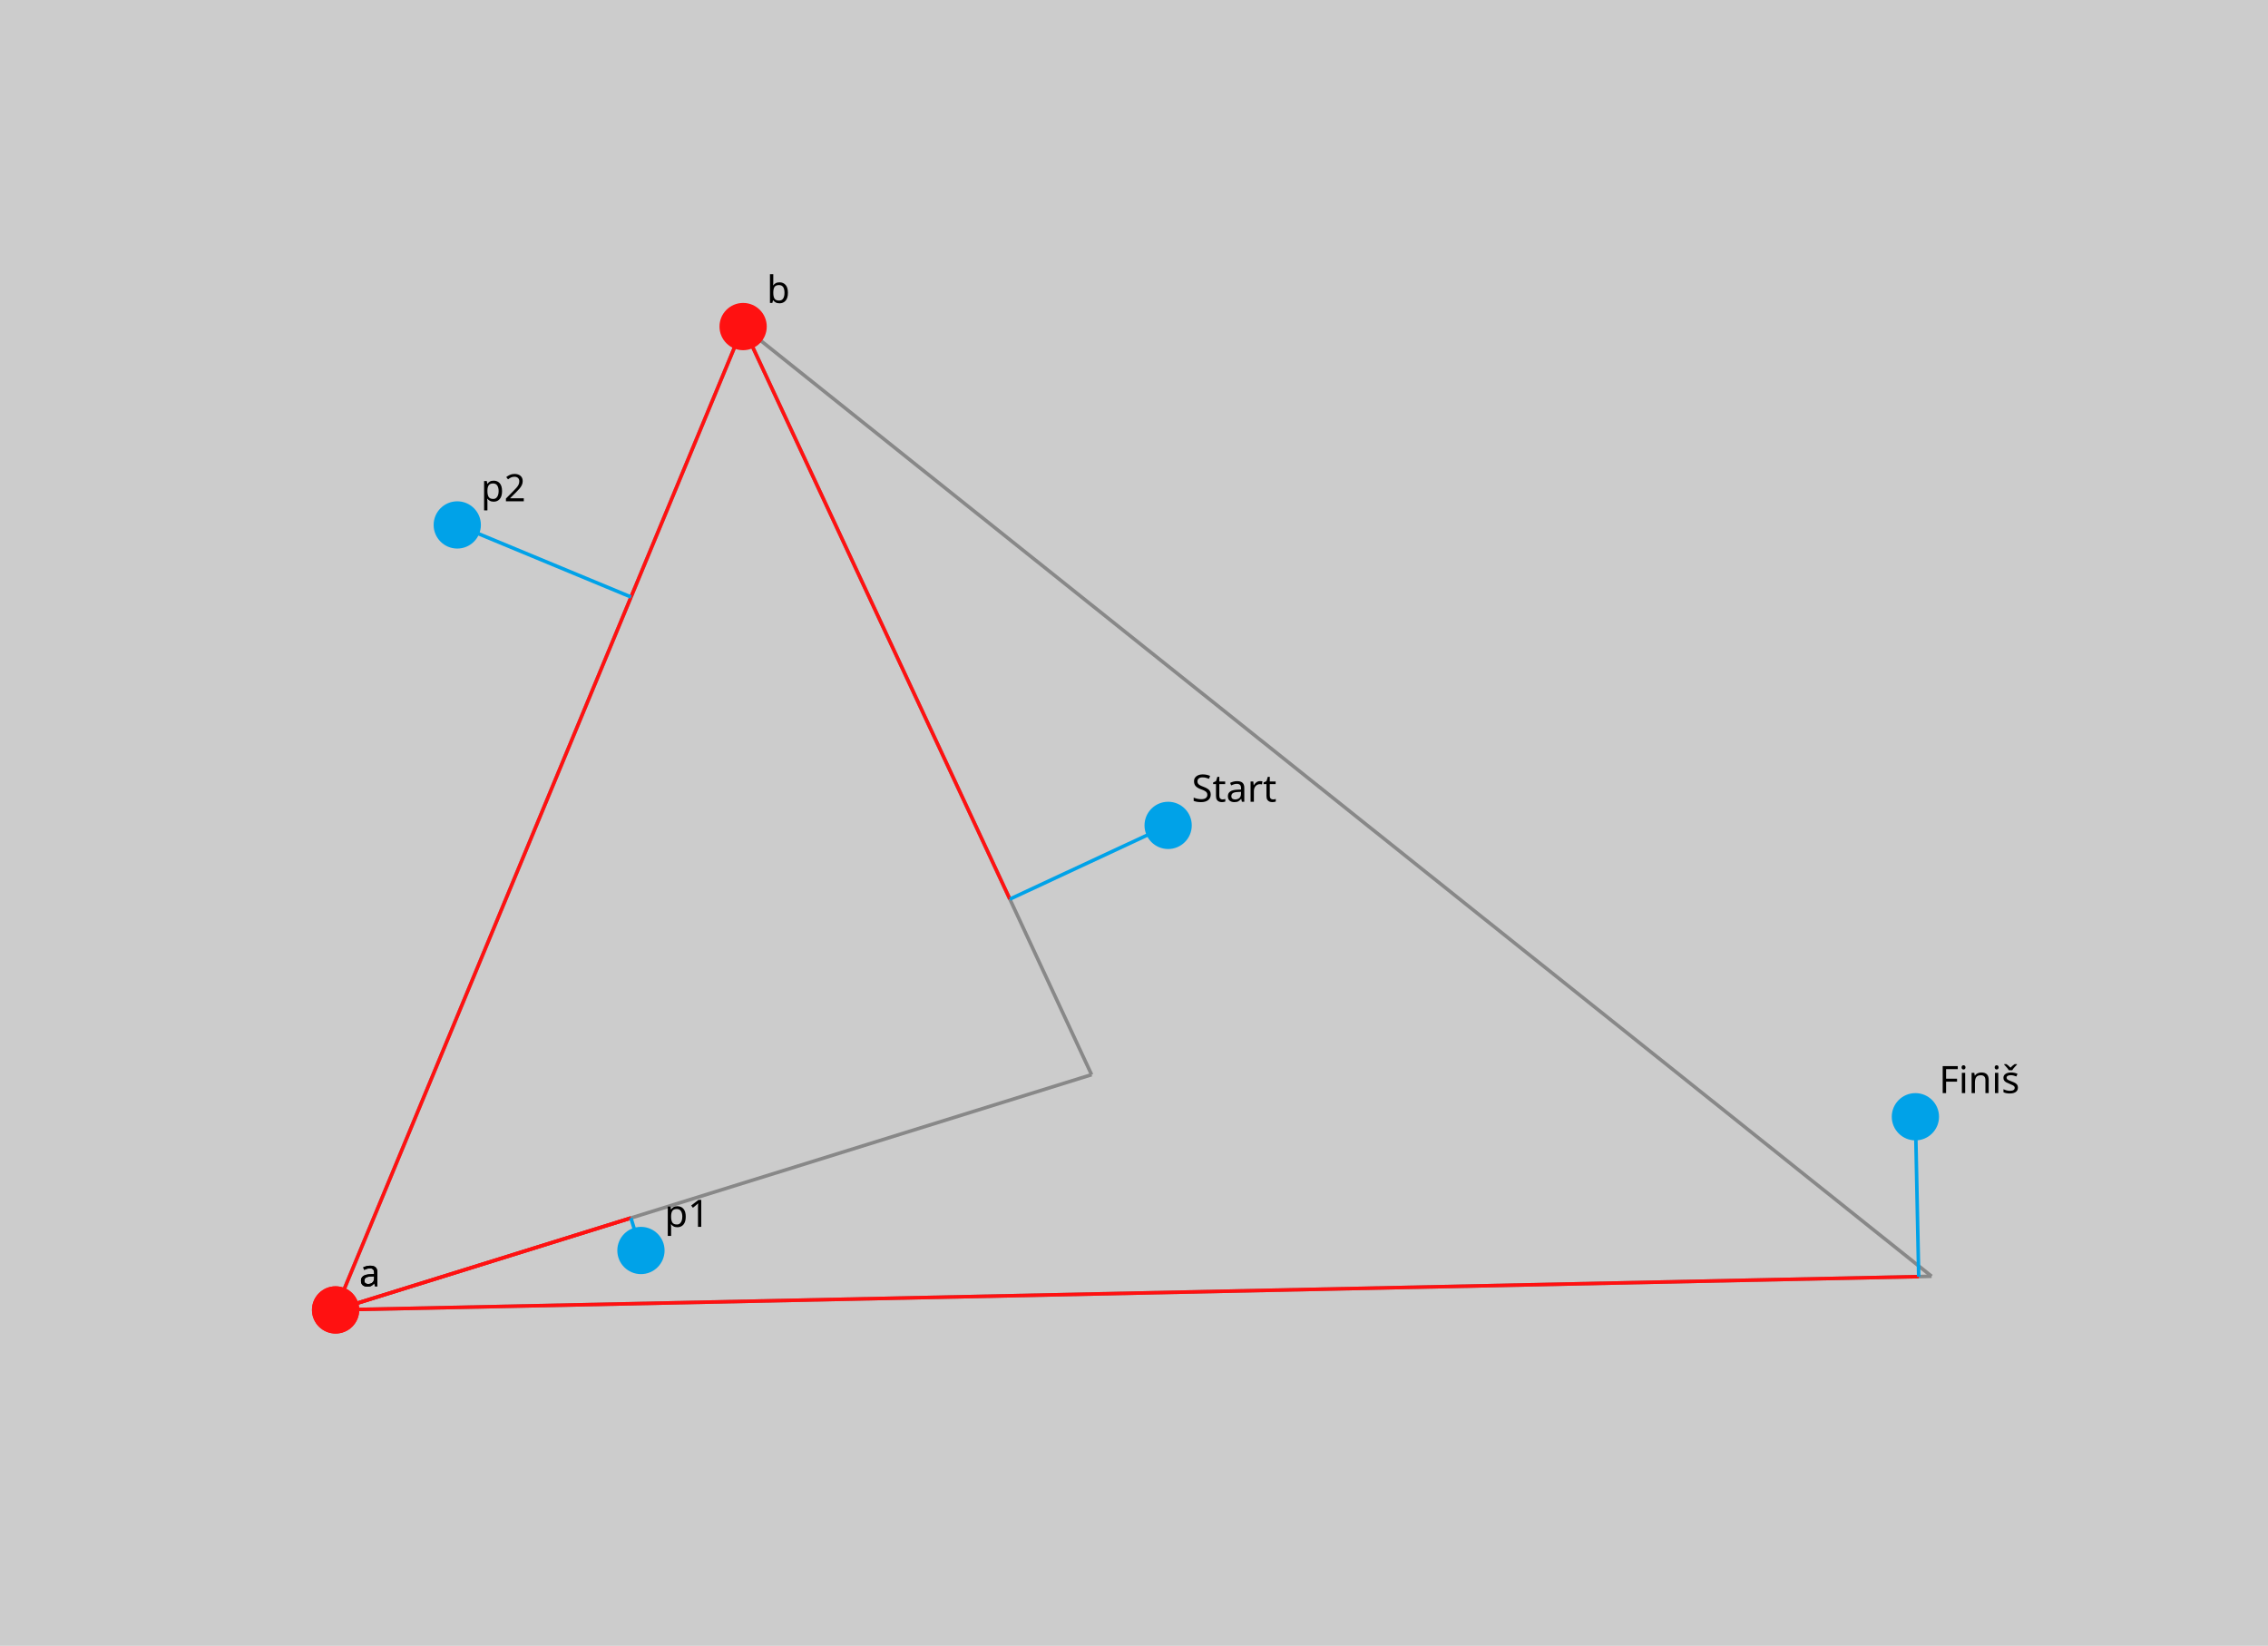
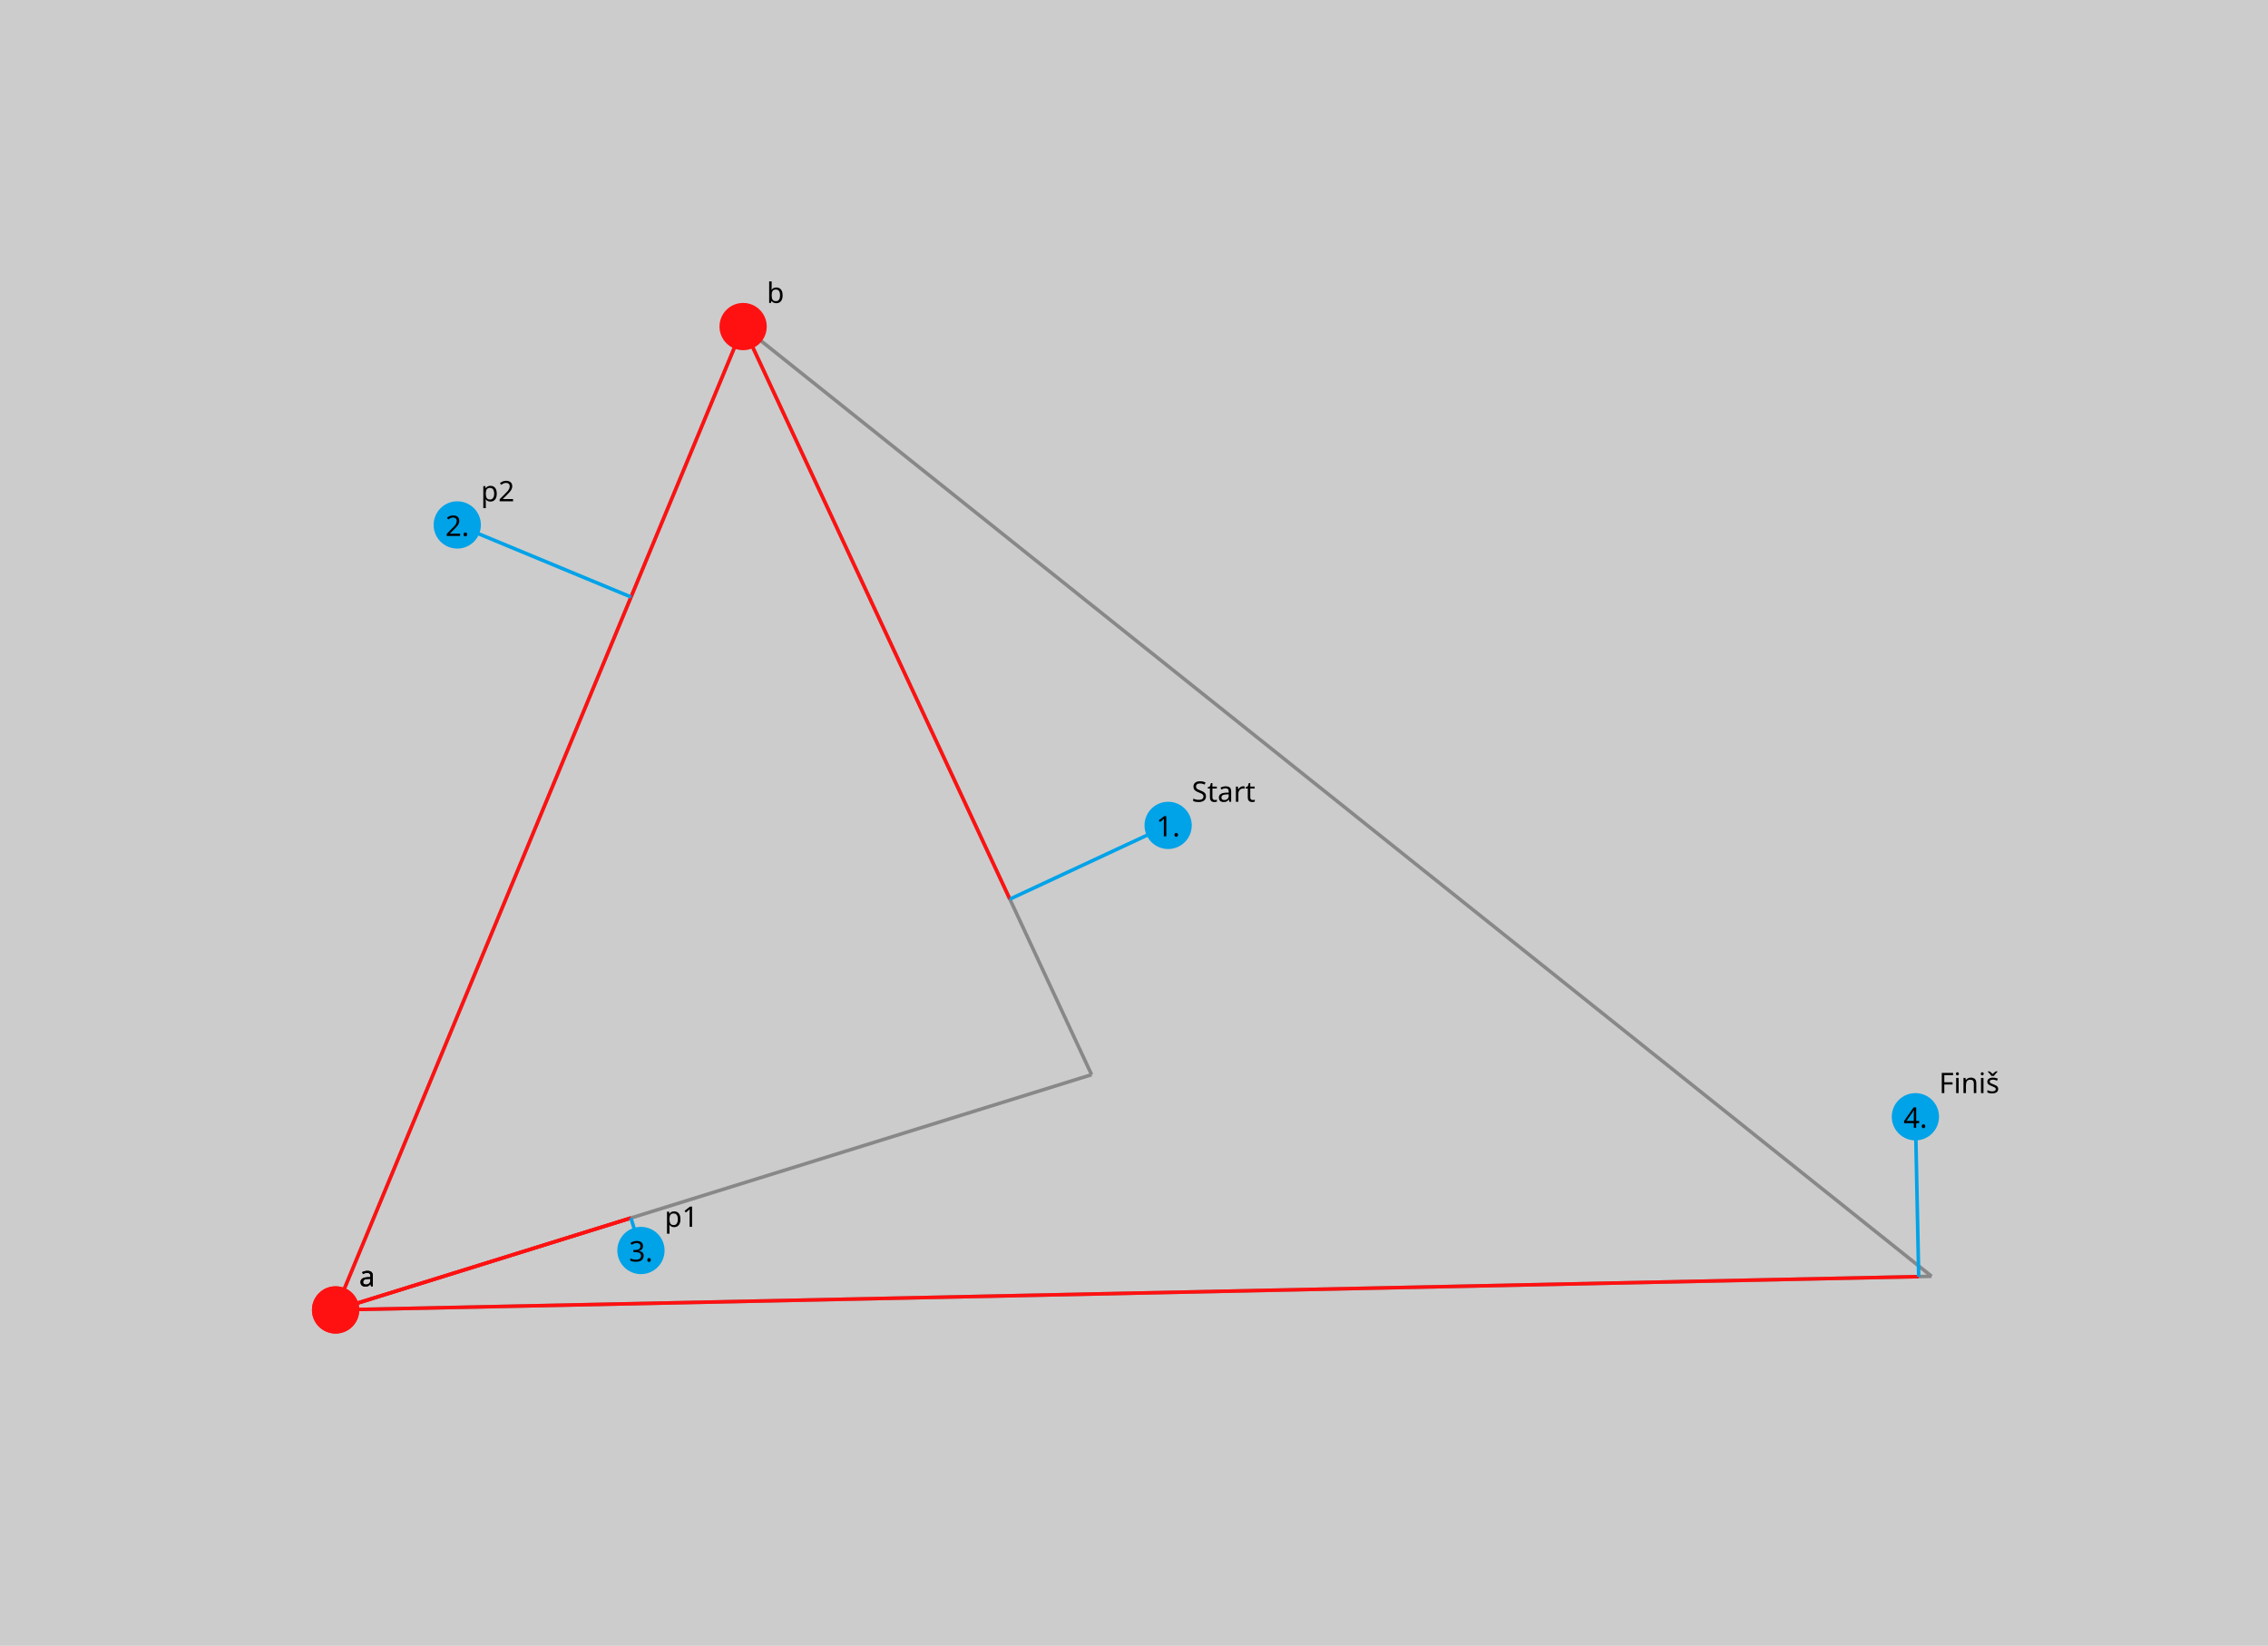
<svg xmlns="http://www.w3.org/2000/svg" version="1.1" width="1920" height="1393" viewBox="-213 -1194 1920 1393" font-family="Hermit">
  <rect x="-213" y="-1194" width="100%" height="100%" fill="rgb(204, 204, 204)" />
  <line x1="71.1" y1="-85.3" x2="321.2" y2="-688.7" style="stroke:rgb(136, 136, 136);stroke-width:3" />
  <line x1="416.1" y1="-917.6" x2="1422.2" y2="-113.8" style="stroke:rgb(136, 136, 136);stroke-width:3" />
  <line x1="71.1" y1="-85.3" x2="1411.3" y2="-113.5" style="stroke:rgb(136, 136, 136);stroke-width:3" />
  <line x1="71.1" y1="-85.3" x2="321.1" y2="-163.1" style="stroke:rgb(136, 136, 136);stroke-width:3" />
  <line x1="416.1" y1="-917.6" x2="641.9" y2="-433.0" style="stroke:rgb(136, 136, 136);stroke-width:3" />
  <line x1="641.9" y1="-433.0" x2="711.1" y2="-284.4" style="stroke:rgb(136, 136, 136);stroke-width:3" />
  <line x1="1411.3" y1="-113.5" x2="1422.2" y2="-113.8" style="stroke:rgb(136, 136, 136);stroke-width:3" />
  <line x1="321.1" y1="-163.1" x2="711.1" y2="-284.4" style="stroke:rgb(136, 136, 136);stroke-width:3" />
  <line x1="321.2" y1="-688.7" x2="416.1" y2="-917.6" style="stroke:rgb(136, 136, 136);stroke-width:3" />
  <line x1="641.9" y1="-433.0" x2="416.1" y2="-917.6" style="stroke:rgb(255, 17, 17);stroke-width:3" />
  <circle cx="416.1" cy="-917.6" r="20" fill="rgb(255, 17, 17)" />
-   <text x="436.1" y="-937.6" font-size="32" text-anchor="bottom-left" fill="black">b</text>
+   <text x="436.1" y="-937.6" font-size="24" text-anchor="start" fill="black">b</text>
  <line x1="416.1" y1="-917.6" x2="321.2" y2="-688.7" style="stroke:rgb(255, 17, 17);stroke-width:3" />
  <line x1="321.2" y1="-688.7" x2="71.1" y2="-85.3" style="stroke:rgb(255, 17, 17);stroke-width:3" />
  <circle cx="71.1" cy="-85.3" r="20" fill="rgb(255, 17, 17)" />
-   <text x="91.1" y="-105.3" font-size="32" text-anchor="bottom-left" fill="black">a</text>
+   <text x="91.1" y="-105.3" font-size="24" text-anchor="start" fill="black">a</text>
  <line x1="71.1" y1="-85.3" x2="321.1" y2="-163.1" style="stroke:rgb(255, 17, 17);stroke-width:3" />
  <line x1="321.1" y1="-163.1" x2="71.1" y2="-85.3" style="stroke:rgb(255, 17, 17);stroke-width:3" />
  <circle cx="71.1" cy="-85.3" r="20" fill="rgb(255, 17, 17)" />
-   <text x="91.1" y="-105.3" font-size="32" text-anchor="bottom-left" fill="black">a</text>
+   <text x="91.1" y="-105.3" font-size="24" text-anchor="start" fill="black">a</text>
  <line x1="71.1" y1="-85.3" x2="1411.3" y2="-113.5" style="stroke:rgb(255, 17, 17);stroke-width:3" />
  <line x1="775.9" y1="-495.4" x2="641.9" y2="-433.0" style="stroke:rgb(0, 162, 232);stroke-width:3" />
  <line x1="1411.3" y1="-113.5" x2="1408.5" y2="-248.8" style="stroke:rgb(0, 162, 232);stroke-width:3" />
  <circle cx="775.9" cy="-495.4" r="20" fill="rgb(0, 162, 232)" />
-   <text x="795.9" y="-515.4" font-size="32" text-anchor="bottom-left" fill="black">Start</text>
+   <text x="795.9" y="-515.4" font-size="24" text-anchor="start" fill="black">Start</text>
  <circle cx="1408.5" cy="-248.8" r="20" fill="rgb(0, 162, 232)" />
-   <text x="1428.5" y="-268.8" font-size="32" text-anchor="bottom-left" fill="black">Finiš</text>
+   <text x="1428.5" y="-268.8" font-size="24" text-anchor="start" fill="black">Finiš</text>
+   <text x="775.9" y="-495.4" font-size="24" dominant-baseline="central" text-anchor="middle" fill="black">1.</text>
+   <line x1="321.2" y1="-688.7" x2="174.1" y2="-749.7" style="stroke:rgb(0, 162, 232);stroke-width:3" />
+   <circle cx="174.1" cy="-749.7" r="20" fill="rgb(0, 162, 232)" />
+   <text x="194.1" y="-769.7" font-size="24" text-anchor="start" fill="black">p2</text>
+   <text x="174.1" y="-749.7" font-size="24" dominant-baseline="central" text-anchor="middle" fill="black">2.</text>
  <line x1="321.1" y1="-163.1" x2="329.6" y2="-135.6" style="stroke:rgb(0, 162, 232);stroke-width:3" />
  <circle cx="329.6" cy="-135.6" r="20" fill="rgb(0, 162, 232)" />
-   <text x="349.6" y="-155.6" font-size="32" text-anchor="bottom-left" fill="black">p1</text>
-   <line x1="321.2" y1="-688.7" x2="174.1" y2="-749.7" style="stroke:rgb(0, 162, 232);stroke-width:3" />
-   <circle cx="174.1" cy="-749.7" r="20" fill="rgb(0, 162, 232)" />
-   <text x="194.1" y="-769.7" font-size="32" text-anchor="bottom-left" fill="black">p2</text>
+   <text x="349.6" y="-155.6" font-size="24" text-anchor="start" fill="black">p1</text>
+   <text x="329.6" y="-135.6" font-size="24" dominant-baseline="central" text-anchor="middle" fill="black">3.</text>
+   <text x="1408.5" y="-248.8" font-size="24" dominant-baseline="central" text-anchor="middle" fill="black">4.</text>
</svg>
